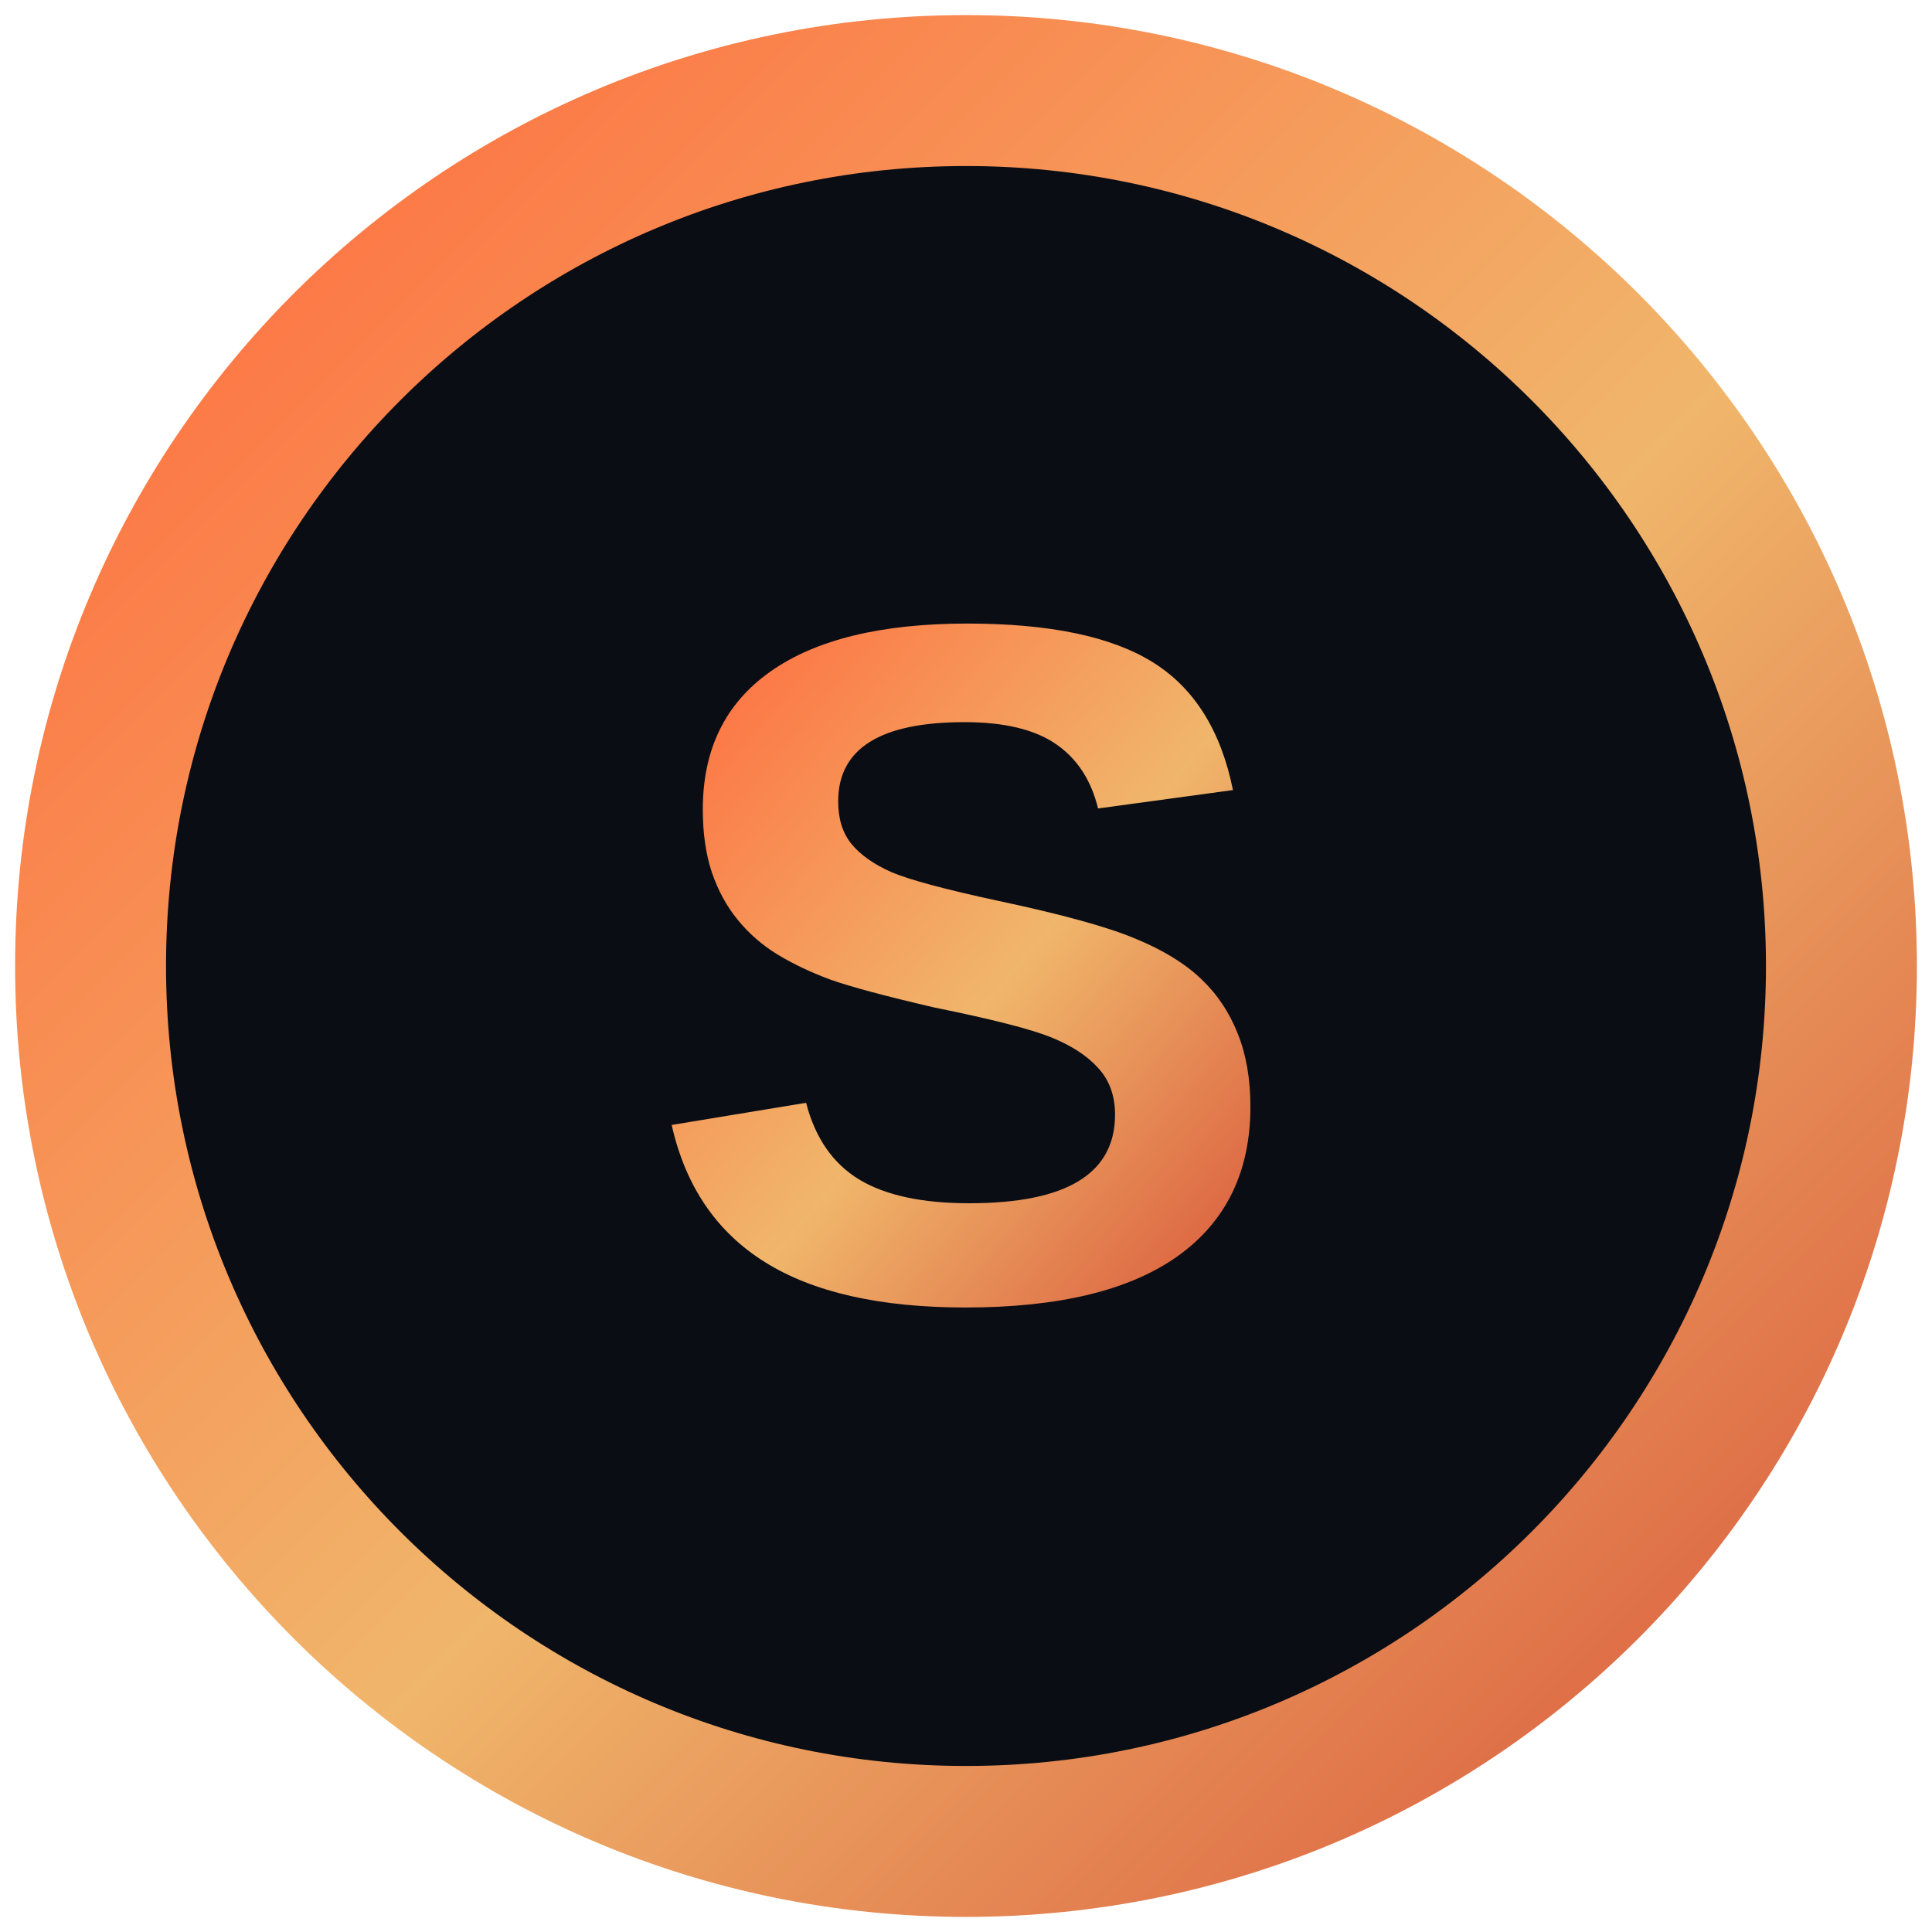
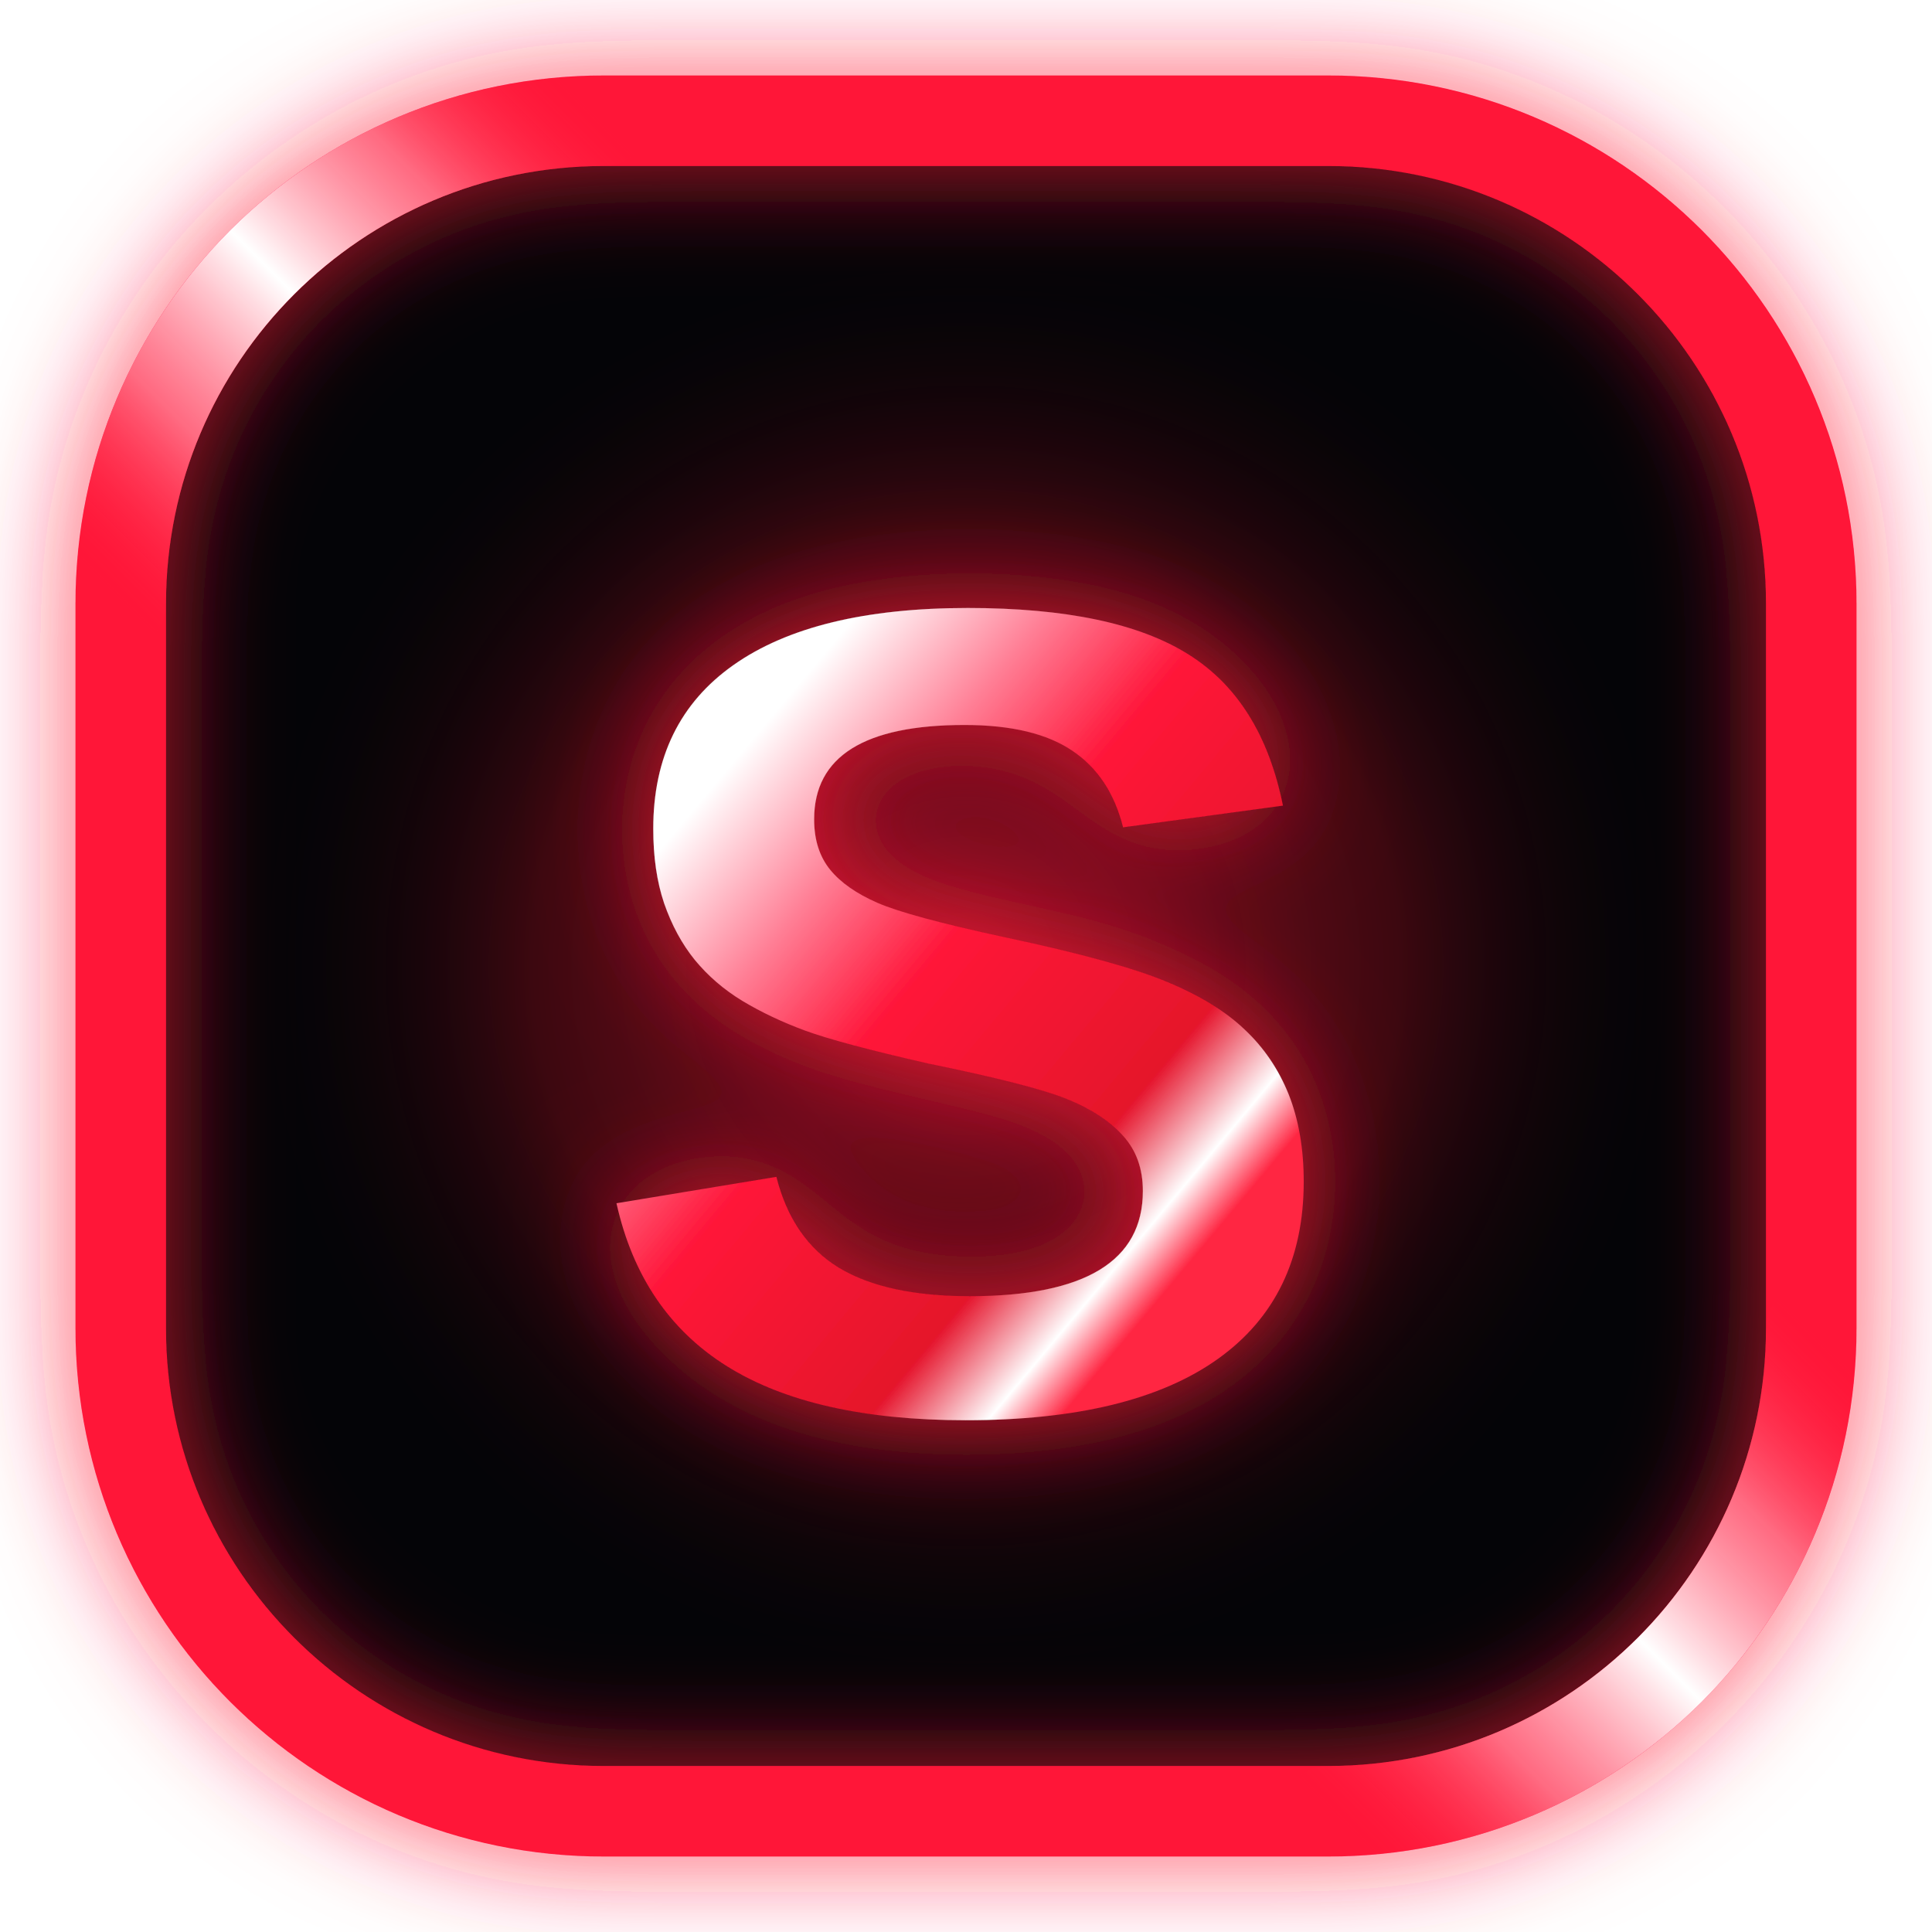
- <svg xmlns="http://www.w3.org/2000/svg" viewBox="0 0 64 64">
+ <svg xmlns="http://www.w3.org/2000/svg" viewBox="0 0 64 64" fill="none">
  <defs>
-     <linearGradient id="g" x1="0" y1="0" x2="1" y2="1">
-       <stop offset="0" stop-color="#ff6a3d" />
-       <stop offset=".55" stop-color="#f0b66b" />
-       <stop offset="1" stop-color="#d9573b" />
+     <radialGradient id="favCenterGlow" cx="50%" cy="50%" r="50%">
+       <stop offset="0%" stop-color="#ff1939" stop-opacity="0.6" />
+       <stop offset="60%" stop-color="#e5132b" stop-opacity="0.25" />
+       <stop offset="100%" stop-color="#020204" stop-opacity="0" />
+     </radialGradient>
+     <linearGradient id="favTlWhite" x1="0%" y1="100%" x2="100%" y2="0%">
+       <stop offset="0%" stop-color="#ff1838" stop-opacity="0" />
+       <stop offset="25%" stop-color="#ff8fa1" stop-opacity="0.7" />
+       <stop offset="50%" stop-color="#ffffff" stop-opacity="1" />
+       <stop offset="75%" stop-color="#ff8fa1" stop-opacity="0.7" />
+       <stop offset="100%" stop-color="#ff1838" stop-opacity="0" />
    </linearGradient>
+     <linearGradient id="favBrWhite" x1="0%" y1="100%" x2="100%" y2="0%">
+       <stop offset="0%" stop-color="#ff1838" stop-opacity="0" />
+       <stop offset="25%" stop-color="#ff8fa1" stop-opacity="0.7" />
+       <stop offset="50%" stop-color="#ffffff" stop-opacity="1" />
+       <stop offset="75%" stop-color="#ff8fa1" stop-opacity="0.7" />
+       <stop offset="100%" stop-color="#ff1838" stop-opacity="0" />
+     </linearGradient>
+     <linearGradient id="favSShine" x1="18%" y1="18%" x2="82%" y2="82%">
+       <stop offset="0%" stop-color="#ffffff" />
+       <stop offset="22%" stop-color="#ff7d94" />
+       <stop offset="42%" stop-color="#ff1438" />
+       <stop offset="78%" stop-color="#e5132b" />
+       <stop offset="92%" stop-color="#ffffff" />
+       <stop offset="100%" stop-color="#ff2642" />
+     </linearGradient>
+     <filter id="favGlow" x="-20%" y="-20%" width="140%" height="140%">
+       <feDropShadow dx="0" dy="0" stdDeviation="1.8" flood-color="#ff1838" flood-opacity="0.8" />
+     </filter>
  </defs>
-   <circle cx="32" cy="32" r="29" fill="#0b0d14" stroke="url(#g)" stroke-width="5" />
-   <text x="32" y="43" text-anchor="middle" font-family="Arial,Helvetica,sans-serif" font-weight="900" font-size="32" fill="url(#g)">S</text>
+   <rect x="4" y="4" width="56" height="56" rx="16" fill="#040407" />
+   <circle cx="32" cy="32" r="24" fill="url(#favCenterGlow)" />
+   <rect x="4" y="4" width="56" height="56" rx="16" fill="none" stroke="#ff1838" stroke-width="3" filter="url(#favGlow)" />
+   <path d="M 4 20 A 16 16 0 0 1 20 4" fill="none" stroke="url(#favTlWhite)" stroke-width="3" stroke-linecap="round" />
+   <path d="M 44 60 A 16 16 0 0 0 60 44" fill="none" stroke="url(#favBrWhite)" stroke-width="3" stroke-linecap="round" />
+   <text x="32" y="33.5" text-anchor="middle" dominant-baseline="central" font-family="'Plus Jakarta Sans', Arial, Helvetica, sans-serif" font-weight="900" font-size="38" letter-spacing="-0.03em" fill="url(#favSShine)" filter="url(#favGlow)">S</text>
</svg>
